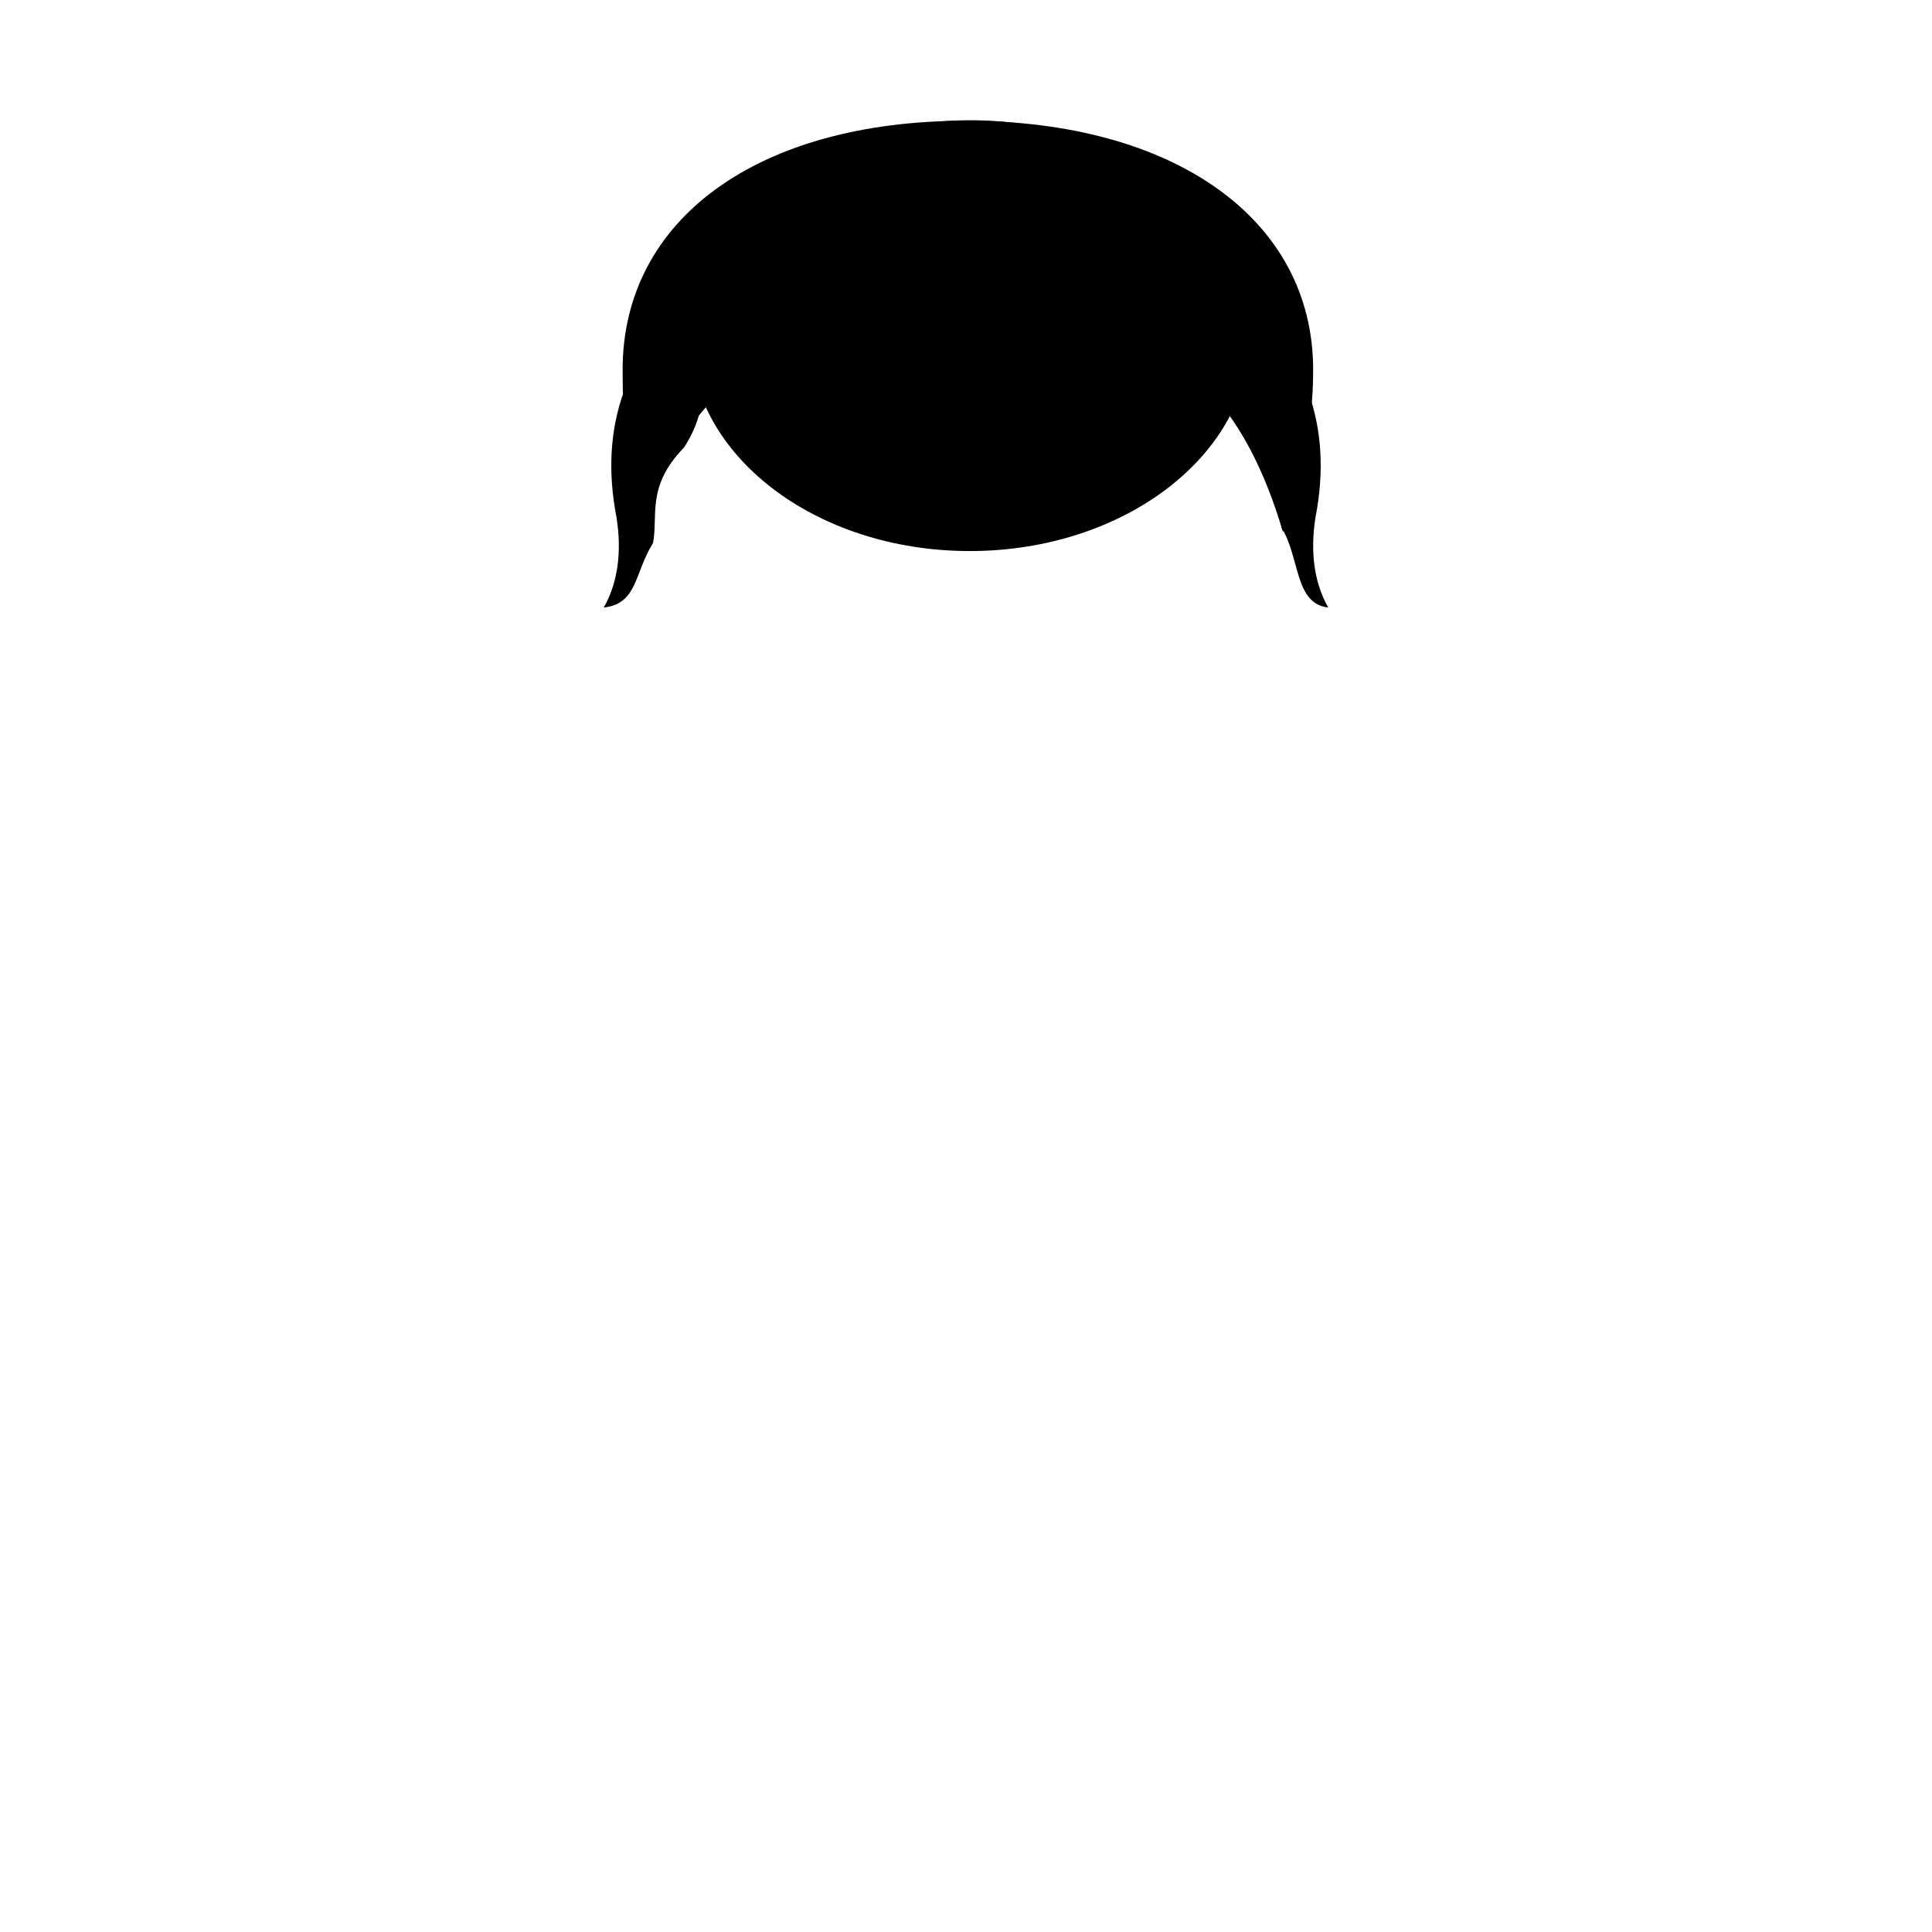
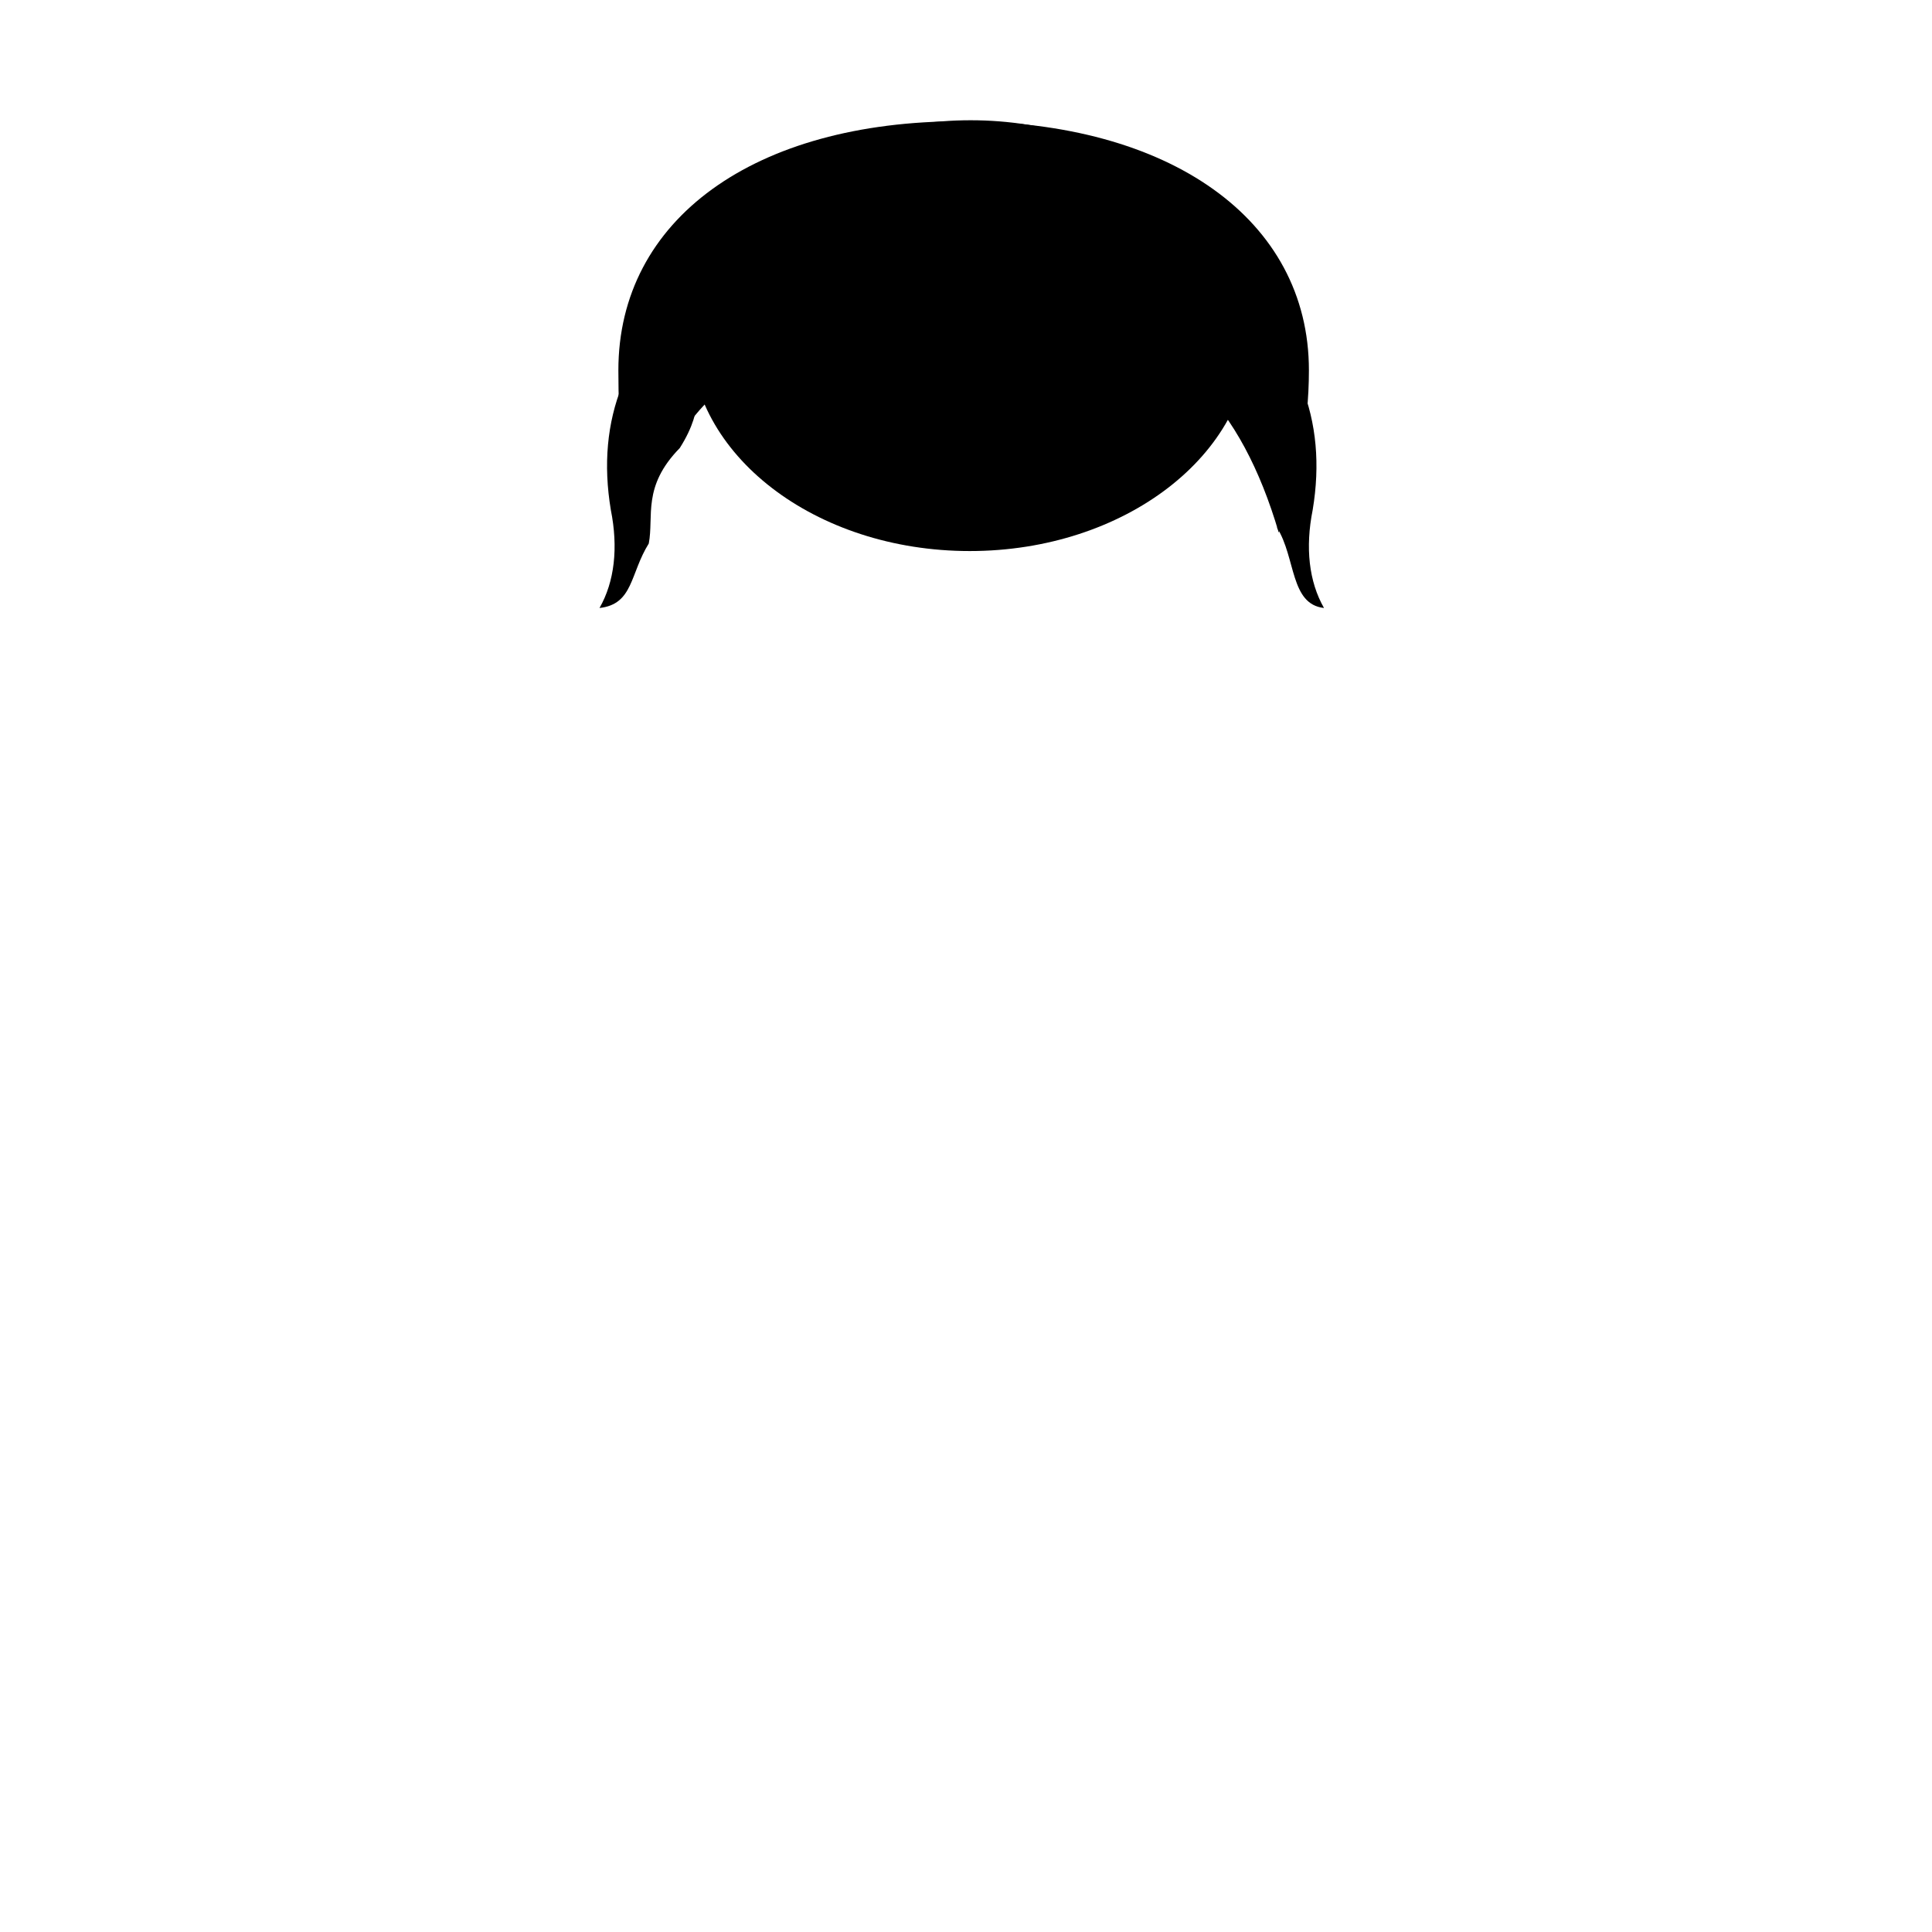
<svg xmlns="http://www.w3.org/2000/svg" width="512" height="512">
  <g id="hair-thirties-receding-part">
-     <path fill="#HAIR" d="M165 98c0-40 36-66 91-66s92 26 92 66c0 15-3 29-8 43-5-17-12-30-21-39-10-9-23-16-38-20-9-2-17-6-24-12-8 6-17 10-27 13-15 4-28 10-38 20-10 9-18 22-24 38-2-14-3-29-3-43Z" />
-     <path fill="#HAIR" d="M202 72c16-23 35-34 56-34 25 0 45 11 62 34-19-7-39-10-60-9-20 1-40 4-58 9Z" />
-     <path fill="#HAIR" d="M 166 102 C 162 112 161 123 163 135 C 165 145 164 154 160 161 C 169 160 168.056 151.913 173.056 143.913 C 174.447 136.686 171.238 128.854 181.27 118.612 C 188.589 107.071 184.099 102.793 190.099 93.793 C 176.099 92.793 172 94 166 102 Z M 346 102 C 350 112 351 123 349 135 C 347 145 348 154 352 161 C 343 160 344.558 147.73 339.558 139.73 C 344.783 132.293 333.562 128.984 333.15 118.087 C 334.15 108.087 323 100 317 91 C 331 90 340 94 346 102 Z" />
+     <path id="svg_153" d="m163.875,98.125c0,-40 36,-66 91,-66s92,26 92,66c0,15 -3,29 -8,43c-5,-17 -12,-30 -21,-39c-10,-9 -23,-16 -38,-20c-9,-2 -17,-6 -24,-12c-8,6 -17,10 -27,13c-15,4 -28,10 -38,20c-10,9 -18,22 -24,38c-2,-14 -3,-29 -3,-43z" fill="#HAIR" />
+     <path id="svg_154" d="m200.875,72.125c16,-23 35,-34 56,-34c25,0 45,11 62,34c-19,-7 -39,-10 -60,-9c-20,1 -40,4 -58,9z" fill="#HAIR" />
+     <path id="svg_155" d="m164.875,102.125c-4,10 -5,21 -3,33c2,10 1,19 -3,26c9,-1 8.056,-9.087 13.056,-17.087c1.391,-7.227 -1.818,-15.059 8.214,-25.301c7.319,-11.541 2.829,-15.819 8.829,-24.819c-14,-1 -18.099,0.207 -24.099,8.207zm180,0c4,10 5,21 3,33c-2,10 -1,19 3,26c-9,-1 -7.442,-13.27 -12.442,-21.27c5.225,-7.437 -5.996,-10.746 -6.408,-21.643c1,-10 -10.15,-18.087 -16.15,-27.087c14,-1 23,3 29,11z" fill="#HAIR" />
  </g>
-   <ellipse style="fill: #SKIN; stroke: #SKIN;" cx="253.504" cy="104.321" rx="74.212" ry="57.083" transform="matrix(1, 0, -0.001942, 1, 3.812331, -15.37008)" />
+   <ellipse id="svg_156" stroke="#SKIN" fill="#SKIN" transform="matrix(1, 0, -0.001942, 1, 3.812331, -15.37008)" ry="57.083" rx="74.212" cy="104.321" cx="253.504" />
</svg>
